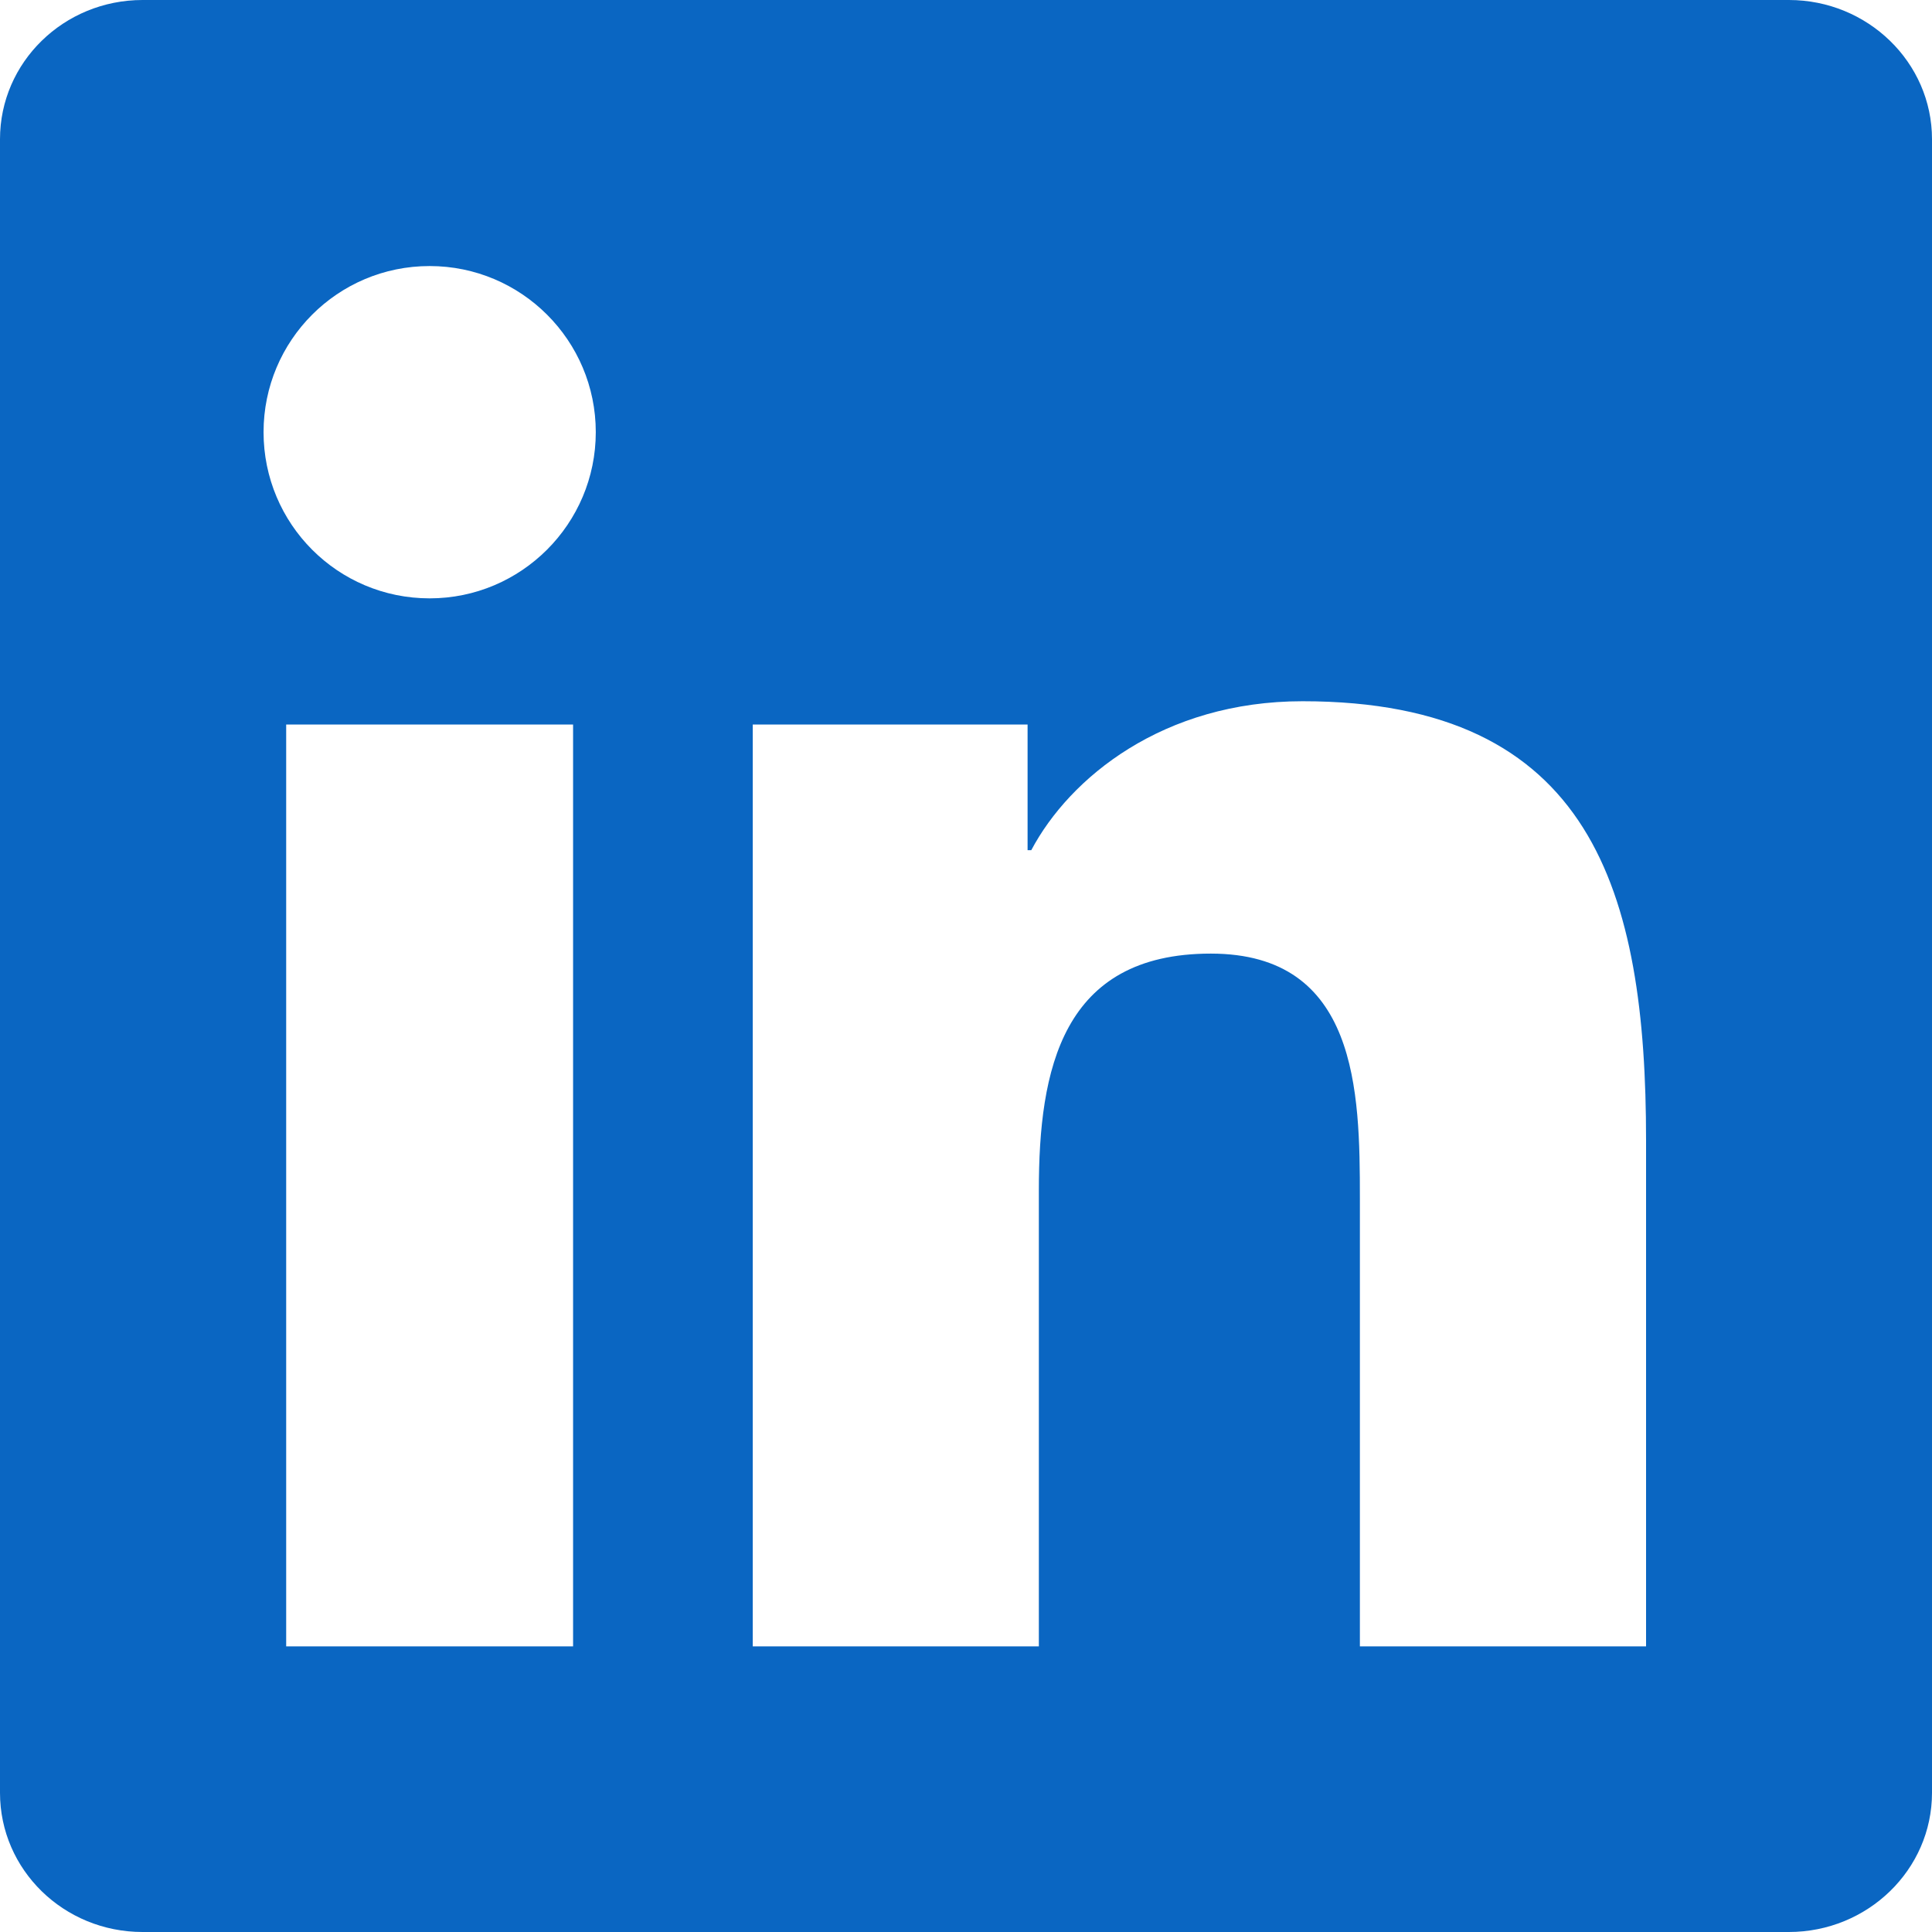
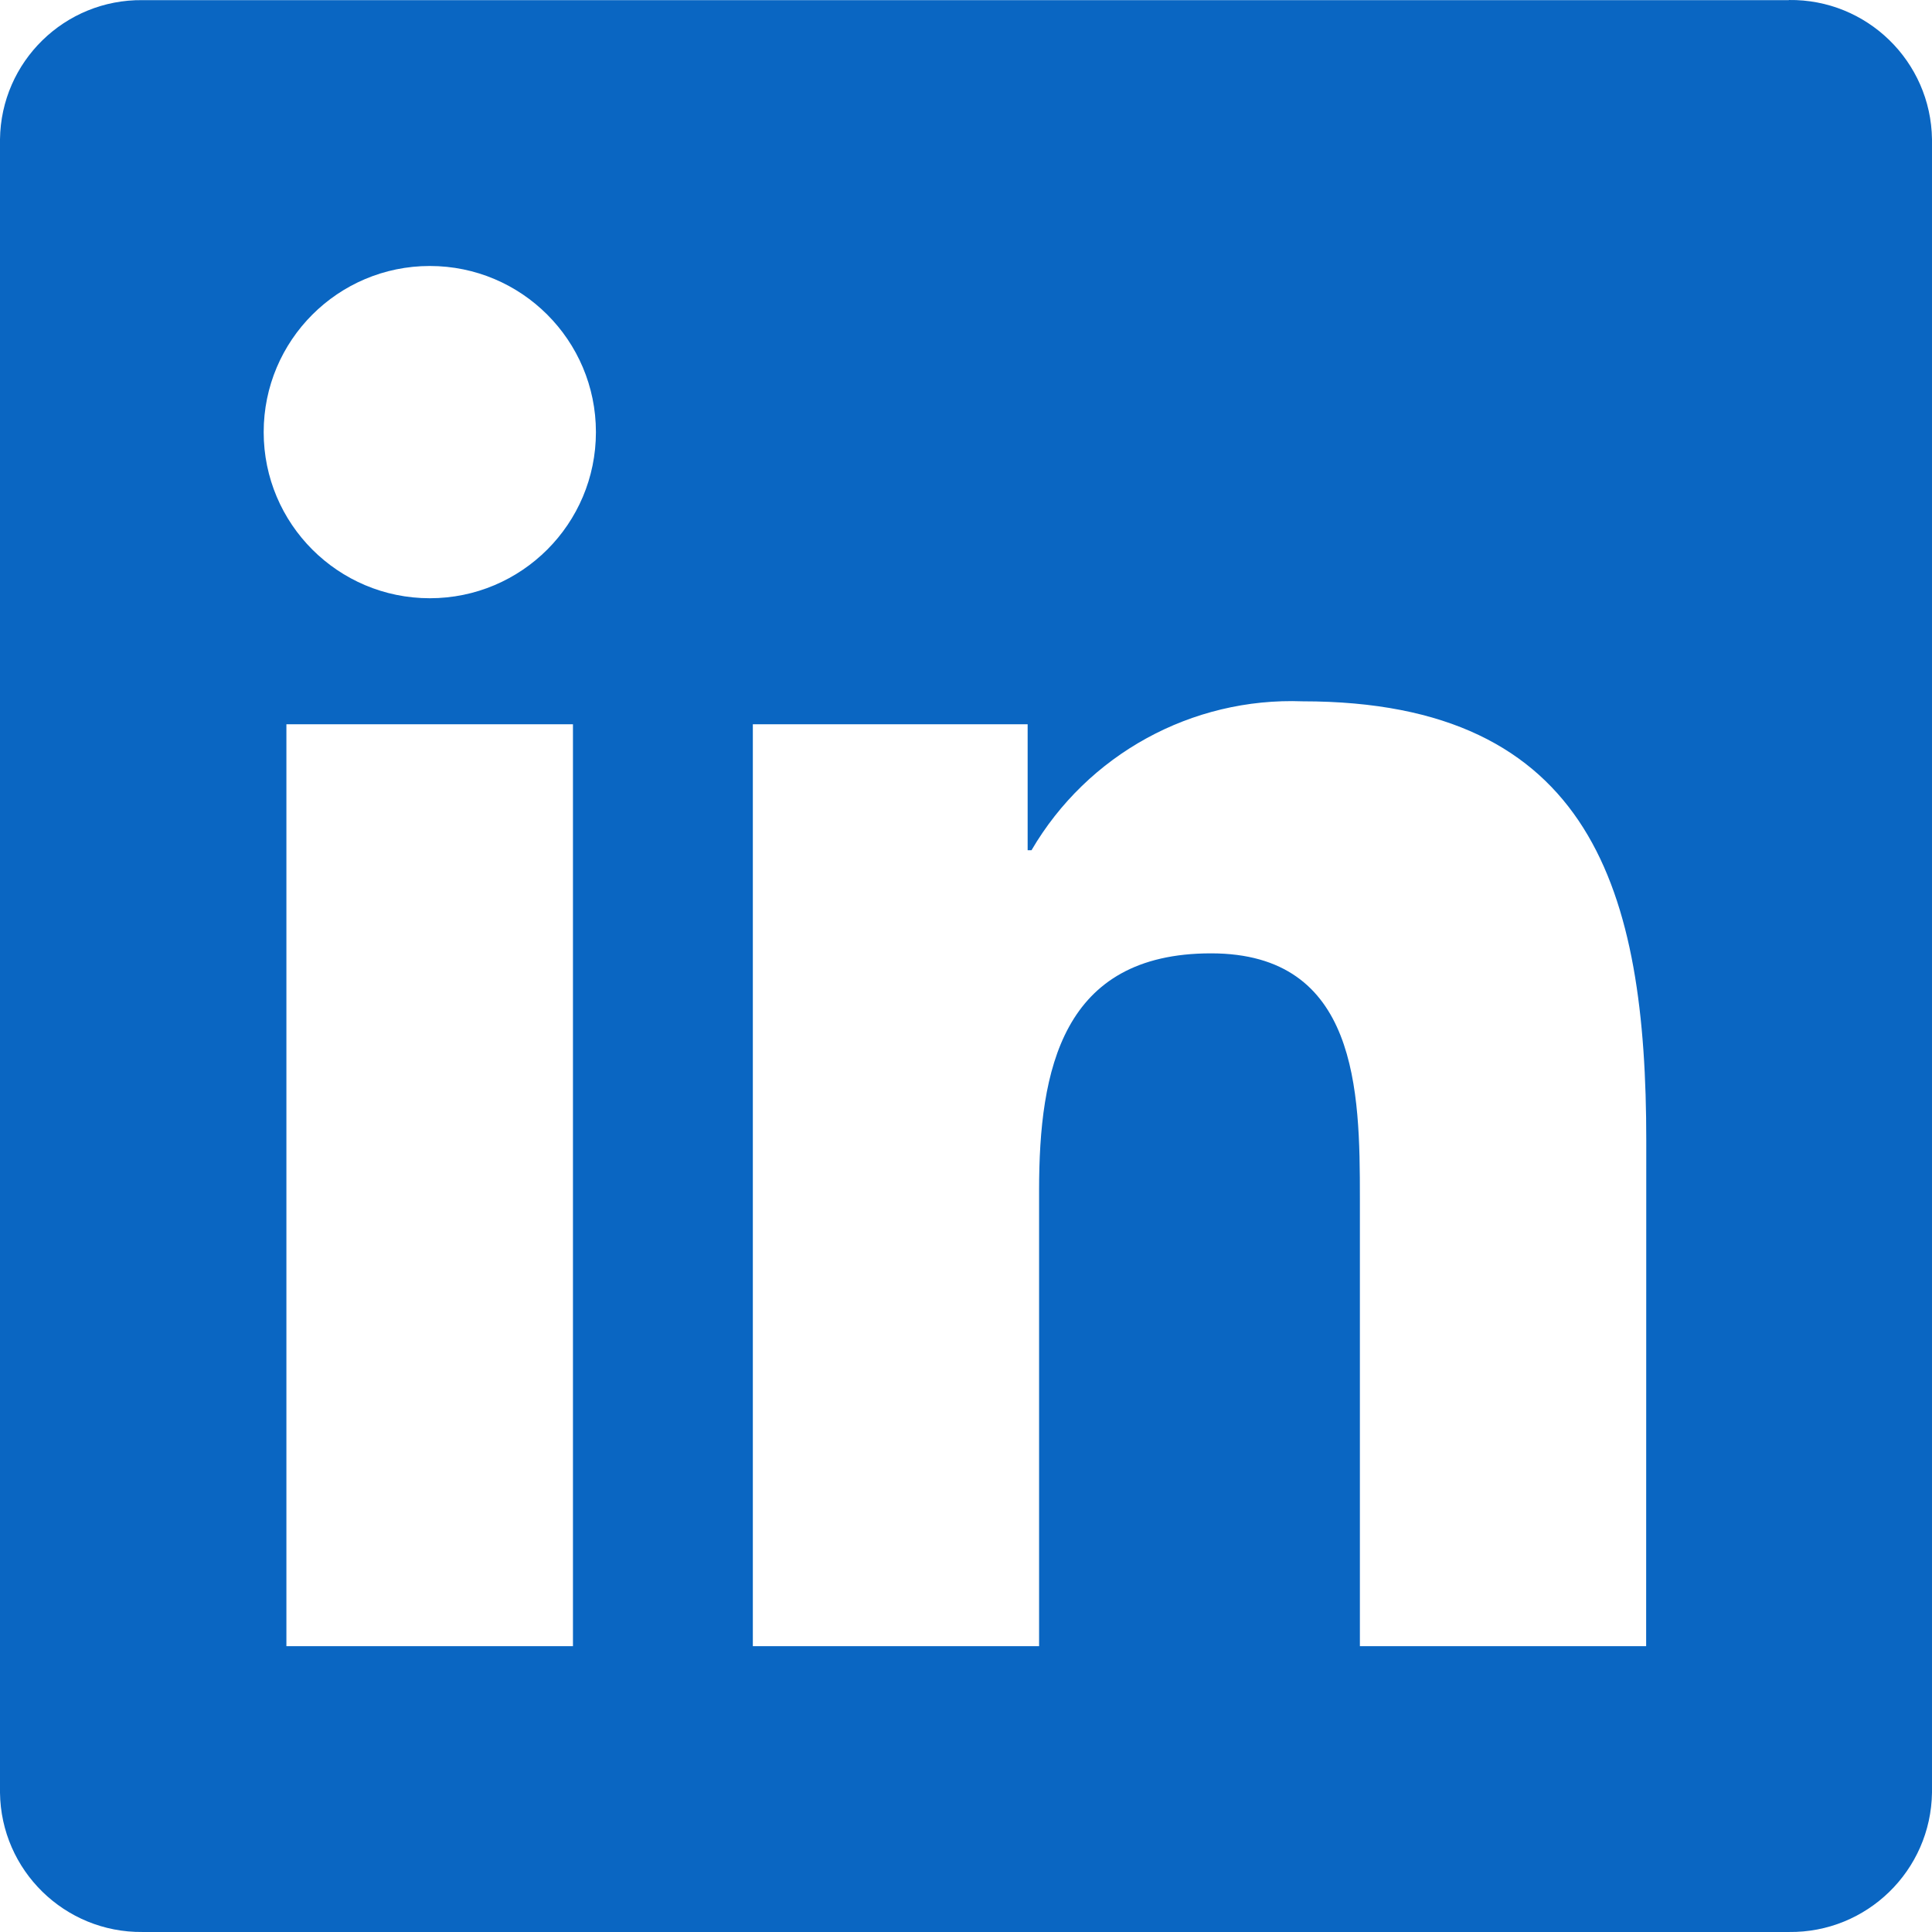
- <svg xmlns="http://www.w3.org/2000/svg" viewBox="0 0 24 24" fill="#0A66C2">
-   <path d="M20.447 20.452h-3.554v-5.569c0-1.328-.027-3.037-1.852-3.037-1.853 0-2.136 1.445-2.136 2.939v5.667H9.351V9h3.414v1.561h.046c.477-.9 1.637-1.85 3.37-1.85 3.601 0 4.267 2.37 4.267 5.455v6.286zM5.337 7.433c-1.144 0-2.063-.926-2.063-2.065 0-1.138.92-2.063 2.063-2.063 1.14 0 2.064.925 2.064 2.063 0 1.139-.925 2.065-2.064 2.065zm1.782 13.019H3.555V9h3.564v11.452zM22.225 0H1.771C.792 0 0 .774 0 1.729v20.542C0 23.227.792 24 1.771 24h20.451C23.2 24 24 23.227 24 22.271V1.729C24 .774 23.2 0 22.222 0h.003z" />
+ <svg xmlns="http://www.w3.org/2000/svg" width="256" height="256" preserveAspectRatio="xMidYMid" viewBox="0 0 256 256">
+   <path d="M218.123 218.127h-37.931v-59.403c0-14.165-.253-32.4-19.728-32.4-19.756 0-22.779 15.434-22.779 31.369v60.43h-37.93V95.967h36.413v16.694h.51a39.907 39.907 0 0 1 35.928-19.733c38.445 0 45.533 25.288 45.533 58.186l-.016 67.013ZM56.955 79.27c-12.157.002-22.014-9.852-22.016-22.009-.002-12.157 9.851-22.014 22.008-22.016 12.157-.003 22.014 9.851 22.016 22.008A22.013 22.013 0 0 1 56.955 79.27m18.966 138.858H37.95V95.967h37.97v122.16ZM237.033.018H18.89C8.58-.098.125 8.161-.001 18.471v219.053c.122 10.315 8.576 18.582 18.89 18.474h218.144c10.336.128 18.823-8.139 18.966-18.474V18.454c-.147-10.33-8.635-18.588-18.966-18.453" fill="#0A66C2" />
</svg>
